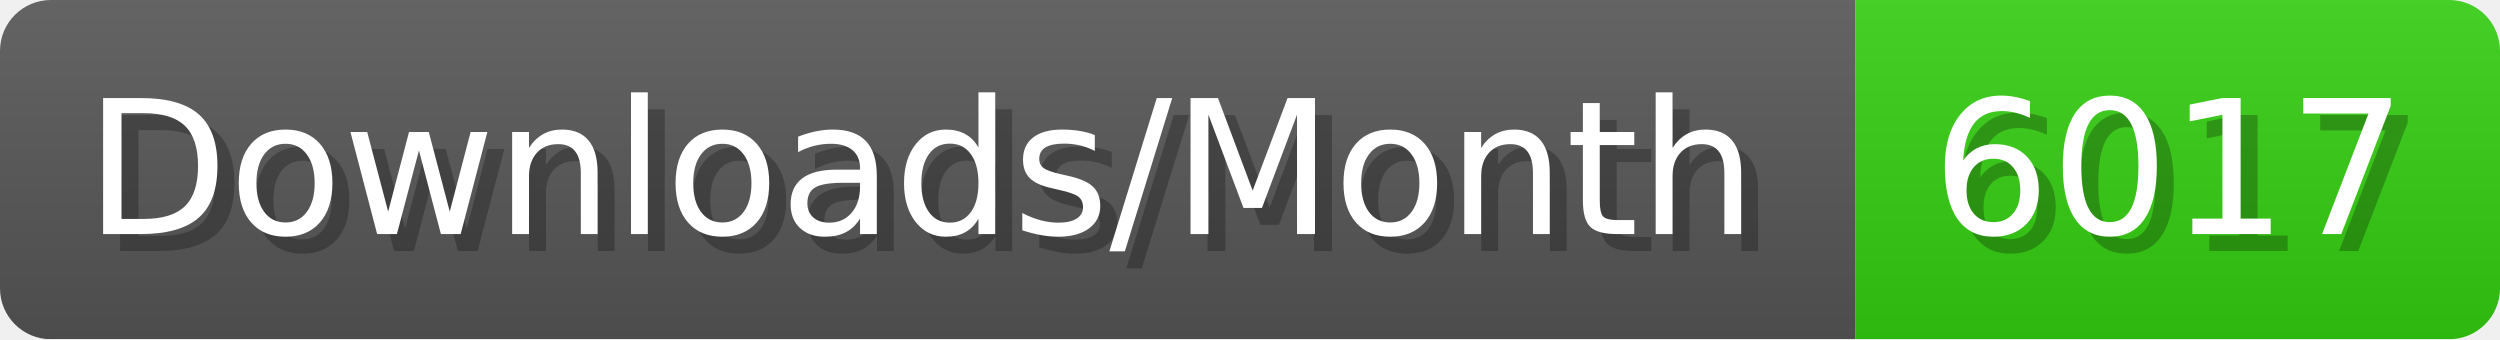
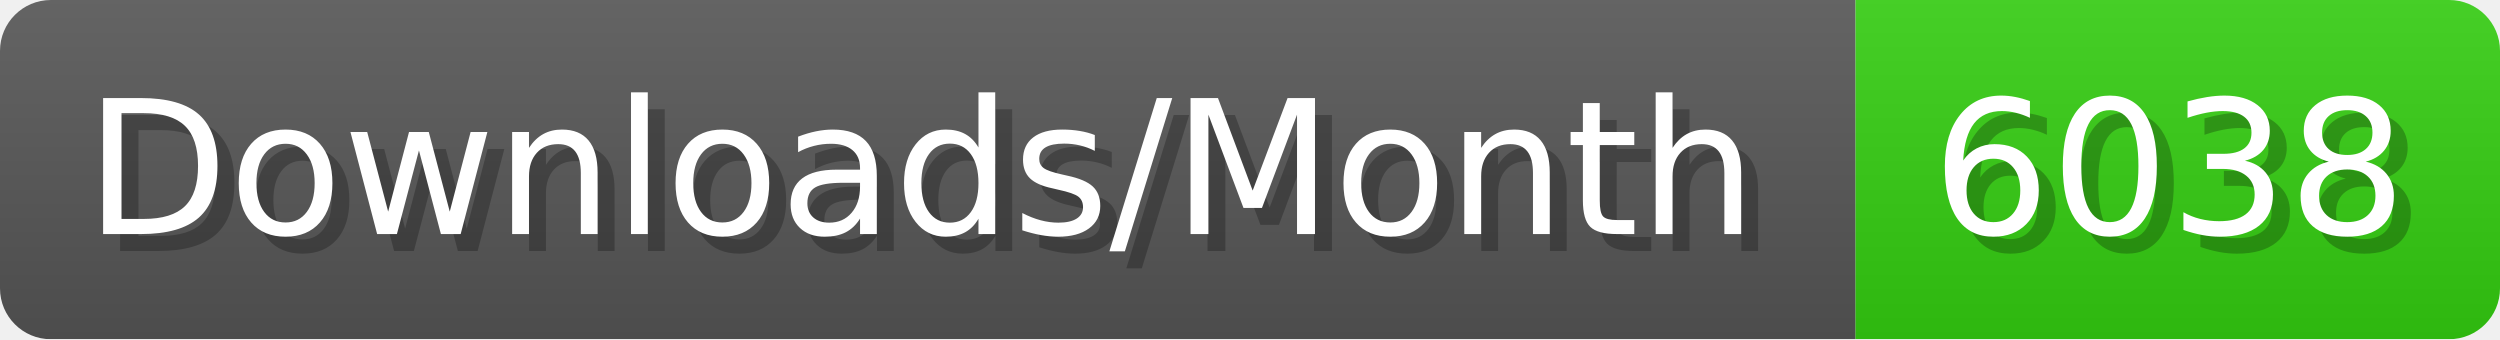
- <svg xmlns="http://www.w3.org/2000/svg" width="147.4" height="20" viewBox="0 0 1474 200" role="img" aria-label="Downloads/Month: 6017">
+ <svg xmlns="http://www.w3.org/2000/svg" width="147.4" height="20" viewBox="0 0 1474 200" role="img" aria-label="Downloads/Month: 6038">
  <linearGradient id="YlXUI" x2="0" y2="100%">
    <stop offset="0" stop-opacity=".1" stop-color="#EEE" />
    <stop offset="1" stop-opacity=".1" />
  </linearGradient>
  <mask id="JHhop">
    <rect width="1474" height="200" rx="30" fill="#FFF" />
  </mask>
  <g mask="url(#JHhop)">
    <rect width="1094" height="200" fill="#555" />
    <rect width="380" height="200" fill="#3C1" x="1094" />
    <rect width="1474" height="200" fill="url(#YlXUI)" />
  </g>
  <g aria-hidden="true" fill="#fff" text-anchor="start" font-family="Verdana,DejaVu Sans,sans-serif" font-size="110">
    <text x="60" y="148" textLength="994" fill="#000" opacity="0.25">Downloads/Month</text>
    <text x="50" y="138" textLength="994">Downloads/Month</text>
-     <text x="1149" y="148" textLength="280" fill="#000" opacity="0.25">6017</text>
-     <text x="1139" y="138" textLength="280">6017</text>
+     <text x="1149" y="148" textLength="280" fill="#000" opacity="0.25">6038</text>
+     <text x="1139" y="138" textLength="280">6038</text>
  </g>
</svg>
